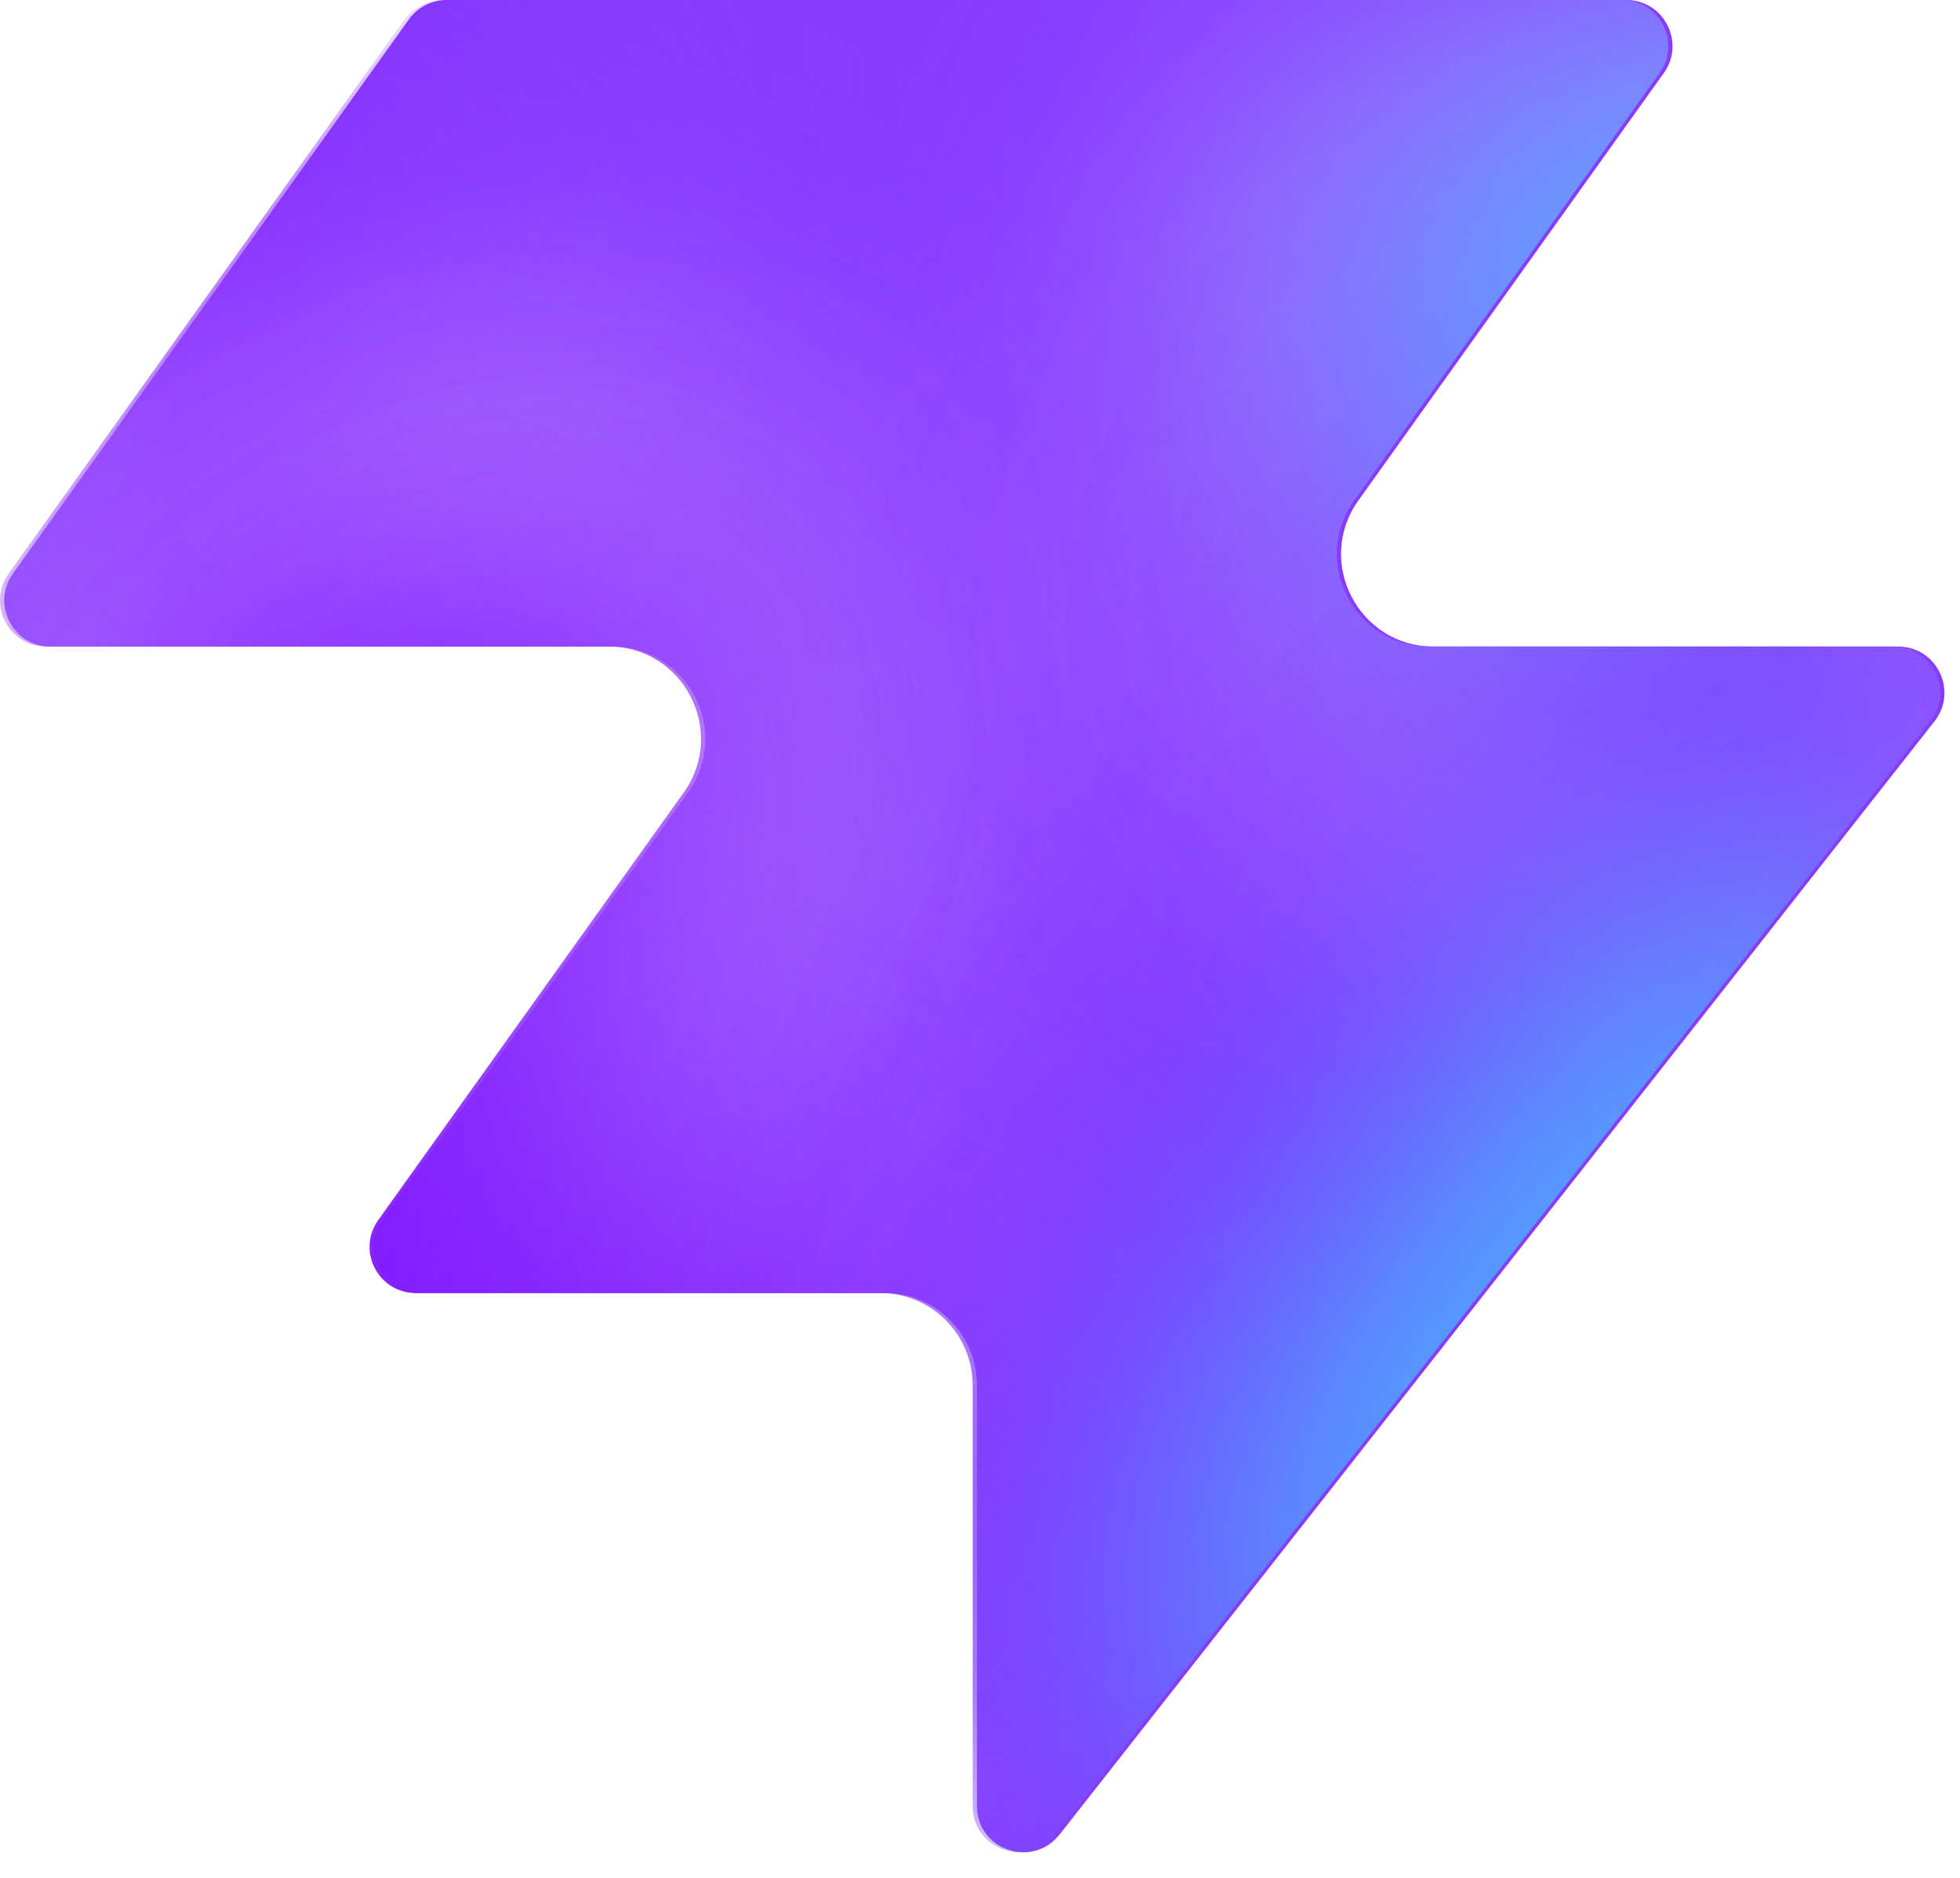
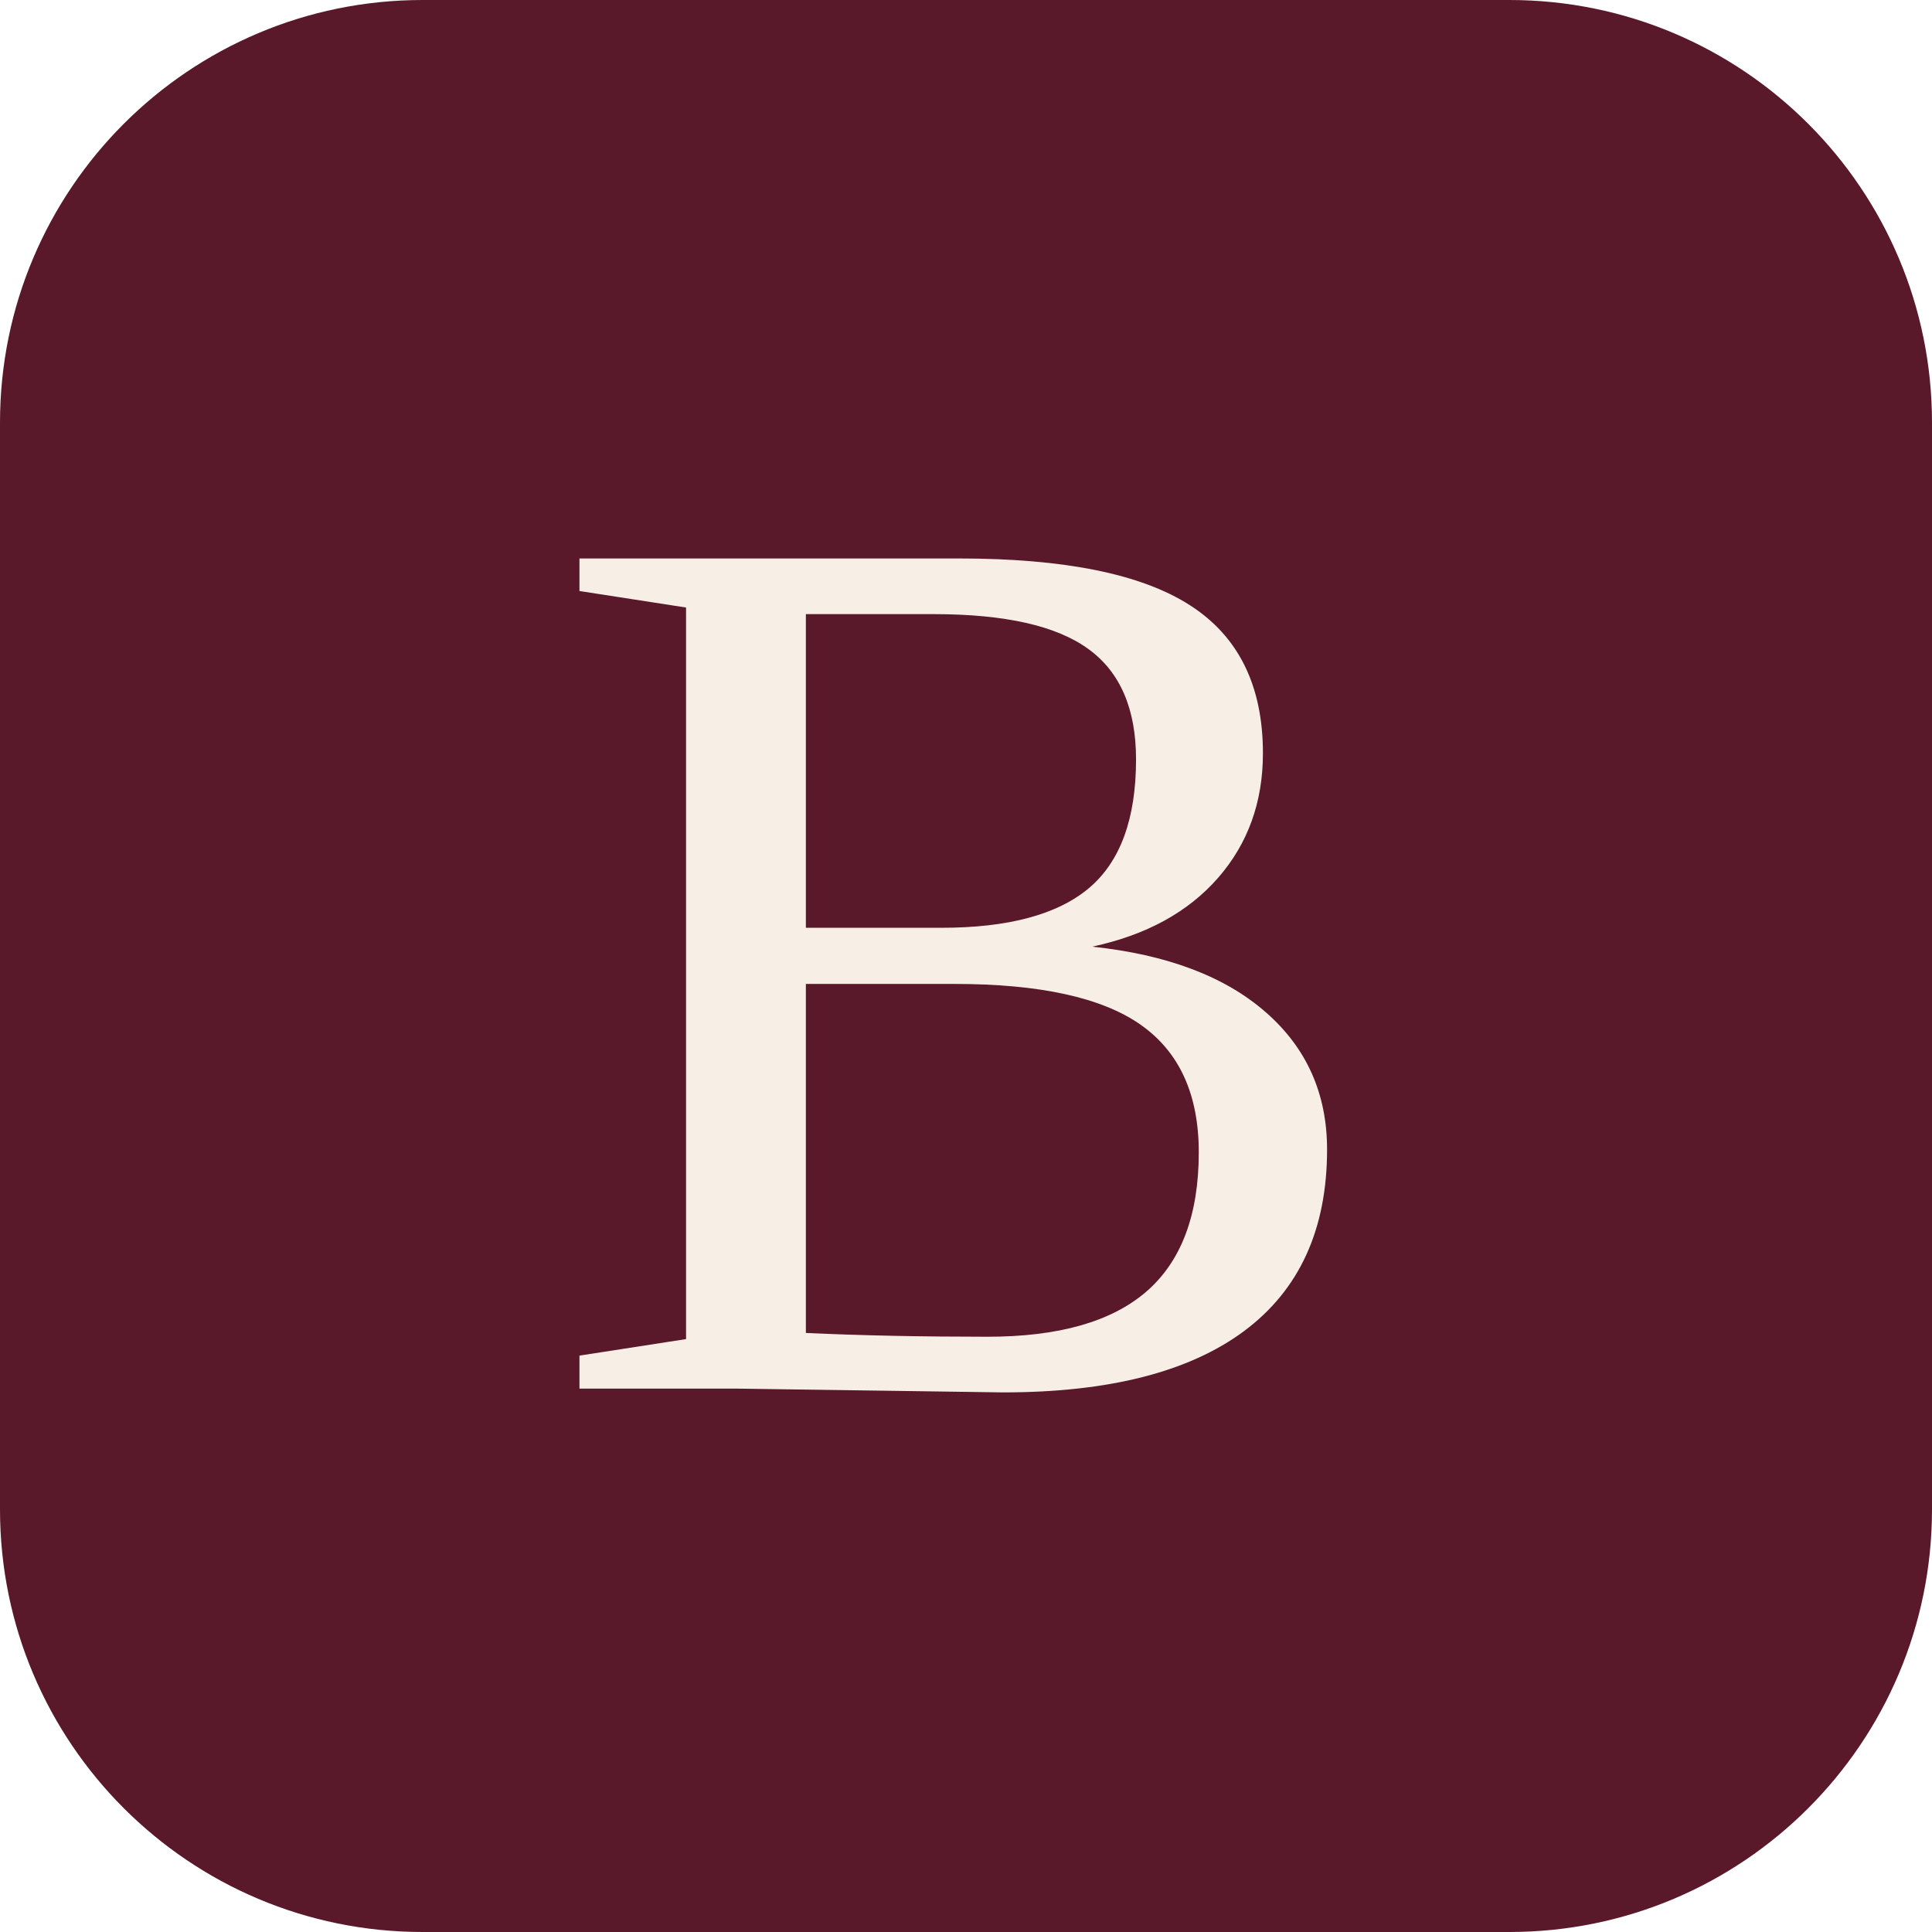
- <svg xmlns="http://www.w3.org/2000/svg" width="48" height="46" fill="none" viewBox="0 0 48 46">
-   <path fill="#863bff" d="M25.946 44.938c-.664.845-2.021.375-2.021-.698V33.937a2.26 2.26 0 0 0-2.262-2.262H10.287c-.92 0-1.456-1.04-.92-1.788l7.48-10.471c1.07-1.497 0-3.578-1.842-3.578H1.237c-.92 0-1.456-1.04-.92-1.788L10.013.474c.214-.297.556-.474.92-.474h28.894c.92 0 1.456 1.04.92 1.788l-7.48 10.471c-1.07 1.498 0 3.579 1.842 3.579h11.377c.943 0 1.473 1.088.89 1.83L25.947 44.94z" style="fill:#863bff;fill:color(display-p3 .525 .23 1);fill-opacity:1" />
-   <mask id="a" width="48" height="46" x="0" y="0" maskUnits="userSpaceOnUse" style="mask-type:alpha">
-     <path fill="#000" d="M25.842 44.938c-.664.844-2.021.375-2.021-.698V33.937a2.26 2.26 0 0 0-2.262-2.262H10.183c-.92 0-1.456-1.04-.92-1.788l7.48-10.471c1.07-1.498 0-3.579-1.842-3.579H1.133c-.92 0-1.456-1.04-.92-1.787L9.91.473c.214-.297.556-.474.92-.474h28.894c.92 0 1.456 1.04.92 1.788l-7.48 10.471c-1.07 1.498 0 3.578 1.842 3.578h11.377c.943 0 1.473 1.088.89 1.832L25.843 44.94z" style="fill:#000;fill-opacity:1" />
-   </mask>
-   <g mask="url(#a)">
-     <g filter="url(#b)">
-       <ellipse cx="5.508" cy="14.704" fill="#ede6ff" rx="5.508" ry="14.704" style="fill:#ede6ff;fill:color(display-p3 .927 .903 1);fill-opacity:1" transform="matrix(.00324 1 1 -.00324 -4.47 31.516)" />
-     </g>
-     <g filter="url(#c)">
-       <ellipse cx="10.399" cy="29.851" fill="#ede6ff" rx="10.399" ry="29.851" style="fill:#ede6ff;fill:color(display-p3 .927 .903 1);fill-opacity:1" transform="matrix(.00324 1 1 -.00324 -39.328 7.883)" />
-     </g>
-     <g filter="url(#d)">
-       <ellipse cx="5.508" cy="30.487" fill="#7e14ff" rx="5.508" ry="30.487" style="fill:#7e14ff;fill:color(display-p3 .492 .077 1);fill-opacity:1" transform="rotate(89.814 -25.913 -14.639)scale(1 -1)" />
-     </g>
-     <g filter="url(#e)">
-       <ellipse cx="5.508" cy="30.599" fill="#7e14ff" rx="5.508" ry="30.599" style="fill:#7e14ff;fill:color(display-p3 .492 .077 1);fill-opacity:1" transform="rotate(89.814 -32.644 -3.334)scale(1 -1)" />
-     </g>
-     <g filter="url(#f)">
-       <ellipse cx="5.508" cy="30.599" fill="#7e14ff" rx="5.508" ry="30.599" style="fill:#7e14ff;fill:color(display-p3 .492 .077 1);fill-opacity:1" transform="matrix(.00324 1 1 -.00324 -34.34 30.47)" />
-     </g>
-     <g filter="url(#g)">
-       <ellipse cx="14.072" cy="22.078" fill="#ede6ff" rx="14.072" ry="22.078" style="fill:#ede6ff;fill:color(display-p3 .927 .903 1);fill-opacity:1" transform="rotate(93.35 24.506 48.493)scale(-1 1)" />
-     </g>
-     <g filter="url(#h)">
-       <ellipse cx="3.47" cy="21.501" fill="#7e14ff" rx="3.47" ry="21.501" style="fill:#7e14ff;fill:color(display-p3 .492 .077 1);fill-opacity:1" transform="rotate(89.009 28.708 47.59)scale(-1 1)" />
-     </g>
-     <g filter="url(#i)">
-       <ellipse cx="3.47" cy="21.501" fill="#7e14ff" rx="3.47" ry="21.501" style="fill:#7e14ff;fill:color(display-p3 .492 .077 1);fill-opacity:1" transform="rotate(89.009 28.708 47.59)scale(-1 1)" />
-     </g>
-     <g filter="url(#j)">
-       <ellipse cx=".387" cy="8.972" fill="#7e14ff" rx="4.407" ry="29.108" style="fill:#7e14ff;fill:color(display-p3 .492 .077 1);fill-opacity:1" transform="rotate(39.51 .387 8.972)" />
-     </g>
-     <g filter="url(#k)">
-       <ellipse cx="47.523" cy="-6.092" fill="#7e14ff" rx="4.407" ry="29.108" style="fill:#7e14ff;fill:color(display-p3 .492 .077 1);fill-opacity:1" transform="rotate(37.892 47.523 -6.092)" />
-     </g>
-     <g filter="url(#l)">
-       <ellipse cx="41.412" cy="6.333" fill="#47bfff" rx="5.971" ry="9.665" style="fill:#47bfff;fill:color(display-p3 .28 .748 1);fill-opacity:1" transform="rotate(37.892 41.412 6.333)" />
-     </g>
-     <g filter="url(#m)">
-       <ellipse cx="-1.879" cy="38.332" fill="#7e14ff" rx="4.407" ry="29.108" style="fill:#7e14ff;fill:color(display-p3 .492 .077 1);fill-opacity:1" transform="rotate(37.892 -1.88 38.332)" />
-     </g>
-     <g filter="url(#n)">
-       <ellipse cx="-1.879" cy="38.332" fill="#7e14ff" rx="4.407" ry="29.108" style="fill:#7e14ff;fill:color(display-p3 .492 .077 1);fill-opacity:1" transform="rotate(37.892 -1.88 38.332)" />
-     </g>
-     <g filter="url(#o)">
-       <ellipse cx="35.651" cy="29.907" fill="#7e14ff" rx="4.407" ry="29.108" style="fill:#7e14ff;fill:color(display-p3 .492 .077 1);fill-opacity:1" transform="rotate(37.892 35.651 29.907)" />
-     </g>
-     <g filter="url(#p)">
-       <ellipse cx="38.418" cy="32.4" fill="#47bfff" rx="5.971" ry="15.297" style="fill:#47bfff;fill:color(display-p3 .28 .748 1);fill-opacity:1" transform="rotate(37.892 38.418 32.4)" />
-     </g>
-   </g>
-   <defs>
-     <filter id="b" width="60.045" height="41.654" x="-19.77" y="16.149" color-interpolation-filters="sRGB" filterUnits="userSpaceOnUse">
-       <feFlood flood-opacity="0" result="BackgroundImageFix" />
-       <feBlend in="SourceGraphic" in2="BackgroundImageFix" result="shape" />
-       <feGaussianBlur result="effect1_foregroundBlur_2002_17158" stdDeviation="7.659" />
-     </filter>
-     <filter id="c" width="90.34" height="51.437" x="-54.613" y="-7.533" color-interpolation-filters="sRGB" filterUnits="userSpaceOnUse">
-       <feFlood flood-opacity="0" result="BackgroundImageFix" />
-       <feBlend in="SourceGraphic" in2="BackgroundImageFix" result="shape" />
-       <feGaussianBlur result="effect1_foregroundBlur_2002_17158" stdDeviation="7.659" />
-     </filter>
-     <filter id="d" width="79.355" height="29.4" x="-49.64" y="2.03" color-interpolation-filters="sRGB" filterUnits="userSpaceOnUse">
-       <feFlood flood-opacity="0" result="BackgroundImageFix" />
-       <feBlend in="SourceGraphic" in2="BackgroundImageFix" result="shape" />
-       <feGaussianBlur result="effect1_foregroundBlur_2002_17158" stdDeviation="4.596" />
-     </filter>
-     <filter id="e" width="79.579" height="29.4" x="-45.045" y="20.029" color-interpolation-filters="sRGB" filterUnits="userSpaceOnUse">
-       <feFlood flood-opacity="0" result="BackgroundImageFix" />
-       <feBlend in="SourceGraphic" in2="BackgroundImageFix" result="shape" />
-       <feGaussianBlur result="effect1_foregroundBlur_2002_17158" stdDeviation="4.596" />
-     </filter>
-     <filter id="f" width="79.579" height="29.4" x="-43.513" y="21.178" color-interpolation-filters="sRGB" filterUnits="userSpaceOnUse">
-       <feFlood flood-opacity="0" result="BackgroundImageFix" />
-       <feBlend in="SourceGraphic" in2="BackgroundImageFix" result="shape" />
-       <feGaussianBlur result="effect1_foregroundBlur_2002_17158" stdDeviation="4.596" />
-     </filter>
-     <filter id="g" width="74.749" height="58.852" x="15.756" y="-17.901" color-interpolation-filters="sRGB" filterUnits="userSpaceOnUse">
-       <feFlood flood-opacity="0" result="BackgroundImageFix" />
-       <feBlend in="SourceGraphic" in2="BackgroundImageFix" result="shape" />
-       <feGaussianBlur result="effect1_foregroundBlur_2002_17158" stdDeviation="7.659" />
-     </filter>
-     <filter id="h" width="61.377" height="25.362" x="23.548" y="2.284" color-interpolation-filters="sRGB" filterUnits="userSpaceOnUse">
-       <feFlood flood-opacity="0" result="BackgroundImageFix" />
-       <feBlend in="SourceGraphic" in2="BackgroundImageFix" result="shape" />
-       <feGaussianBlur result="effect1_foregroundBlur_2002_17158" stdDeviation="4.596" />
-     </filter>
-     <filter id="i" width="61.377" height="25.362" x="23.548" y="2.284" color-interpolation-filters="sRGB" filterUnits="userSpaceOnUse">
-       <feFlood flood-opacity="0" result="BackgroundImageFix" />
-       <feBlend in="SourceGraphic" in2="BackgroundImageFix" result="shape" />
-       <feGaussianBlur result="effect1_foregroundBlur_2002_17158" stdDeviation="4.596" />
-     </filter>
-     <filter id="j" width="56.045" height="63.649" x="-27.636" y="-22.853" color-interpolation-filters="sRGB" filterUnits="userSpaceOnUse">
-       <feFlood flood-opacity="0" result="BackgroundImageFix" />
-       <feBlend in="SourceGraphic" in2="BackgroundImageFix" result="shape" />
-       <feGaussianBlur result="effect1_foregroundBlur_2002_17158" stdDeviation="4.596" />
-     </filter>
-     <filter id="k" width="54.814" height="64.646" x="20.116" y="-38.415" color-interpolation-filters="sRGB" filterUnits="userSpaceOnUse">
-       <feFlood flood-opacity="0" result="BackgroundImageFix" />
-       <feBlend in="SourceGraphic" in2="BackgroundImageFix" result="shape" />
-       <feGaussianBlur result="effect1_foregroundBlur_2002_17158" stdDeviation="4.596" />
-     </filter>
-     <filter id="l" width="33.541" height="35.313" x="24.641" y="-11.323" color-interpolation-filters="sRGB" filterUnits="userSpaceOnUse">
-       <feFlood flood-opacity="0" result="BackgroundImageFix" />
-       <feBlend in="SourceGraphic" in2="BackgroundImageFix" result="shape" />
-       <feGaussianBlur result="effect1_foregroundBlur_2002_17158" stdDeviation="4.596" />
-     </filter>
-     <filter id="m" width="54.814" height="64.646" x="-29.286" y="6.009" color-interpolation-filters="sRGB" filterUnits="userSpaceOnUse">
-       <feFlood flood-opacity="0" result="BackgroundImageFix" />
-       <feBlend in="SourceGraphic" in2="BackgroundImageFix" result="shape" />
-       <feGaussianBlur result="effect1_foregroundBlur_2002_17158" stdDeviation="4.596" />
-     </filter>
-     <filter id="n" width="54.814" height="64.646" x="-29.286" y="6.009" color-interpolation-filters="sRGB" filterUnits="userSpaceOnUse">
-       <feFlood flood-opacity="0" result="BackgroundImageFix" />
-       <feBlend in="SourceGraphic" in2="BackgroundImageFix" result="shape" />
-       <feGaussianBlur result="effect1_foregroundBlur_2002_17158" stdDeviation="4.596" />
-     </filter>
-     <filter id="o" width="54.814" height="64.646" x="8.244" y="-2.416" color-interpolation-filters="sRGB" filterUnits="userSpaceOnUse">
-       <feFlood flood-opacity="0" result="BackgroundImageFix" />
-       <feBlend in="SourceGraphic" in2="BackgroundImageFix" result="shape" />
-       <feGaussianBlur result="effect1_foregroundBlur_2002_17158" stdDeviation="4.596" />
-     </filter>
-     <filter id="p" width="39.409" height="43.623" x="18.713" y="10.588" color-interpolation-filters="sRGB" filterUnits="userSpaceOnUse">
-       <feFlood flood-opacity="0" result="BackgroundImageFix" />
-       <feBlend in="SourceGraphic" in2="BackgroundImageFix" result="shape" />
-       <feGaussianBlur result="effect1_foregroundBlur_2002_17158" stdDeviation="4.596" />
-     </filter>
-   </defs>
+ <svg xmlns="http://www.w3.org/2000/svg" viewBox="0 0 64 64">
+   <rect width="64" height="64" rx="14" fill="#5a182b" />
+   <text x="32" y="46" text-anchor="middle" font-family="Georgia, 'Times New Roman', serif" font-size="42" fill="#f7efe5">B</text>
</svg>
